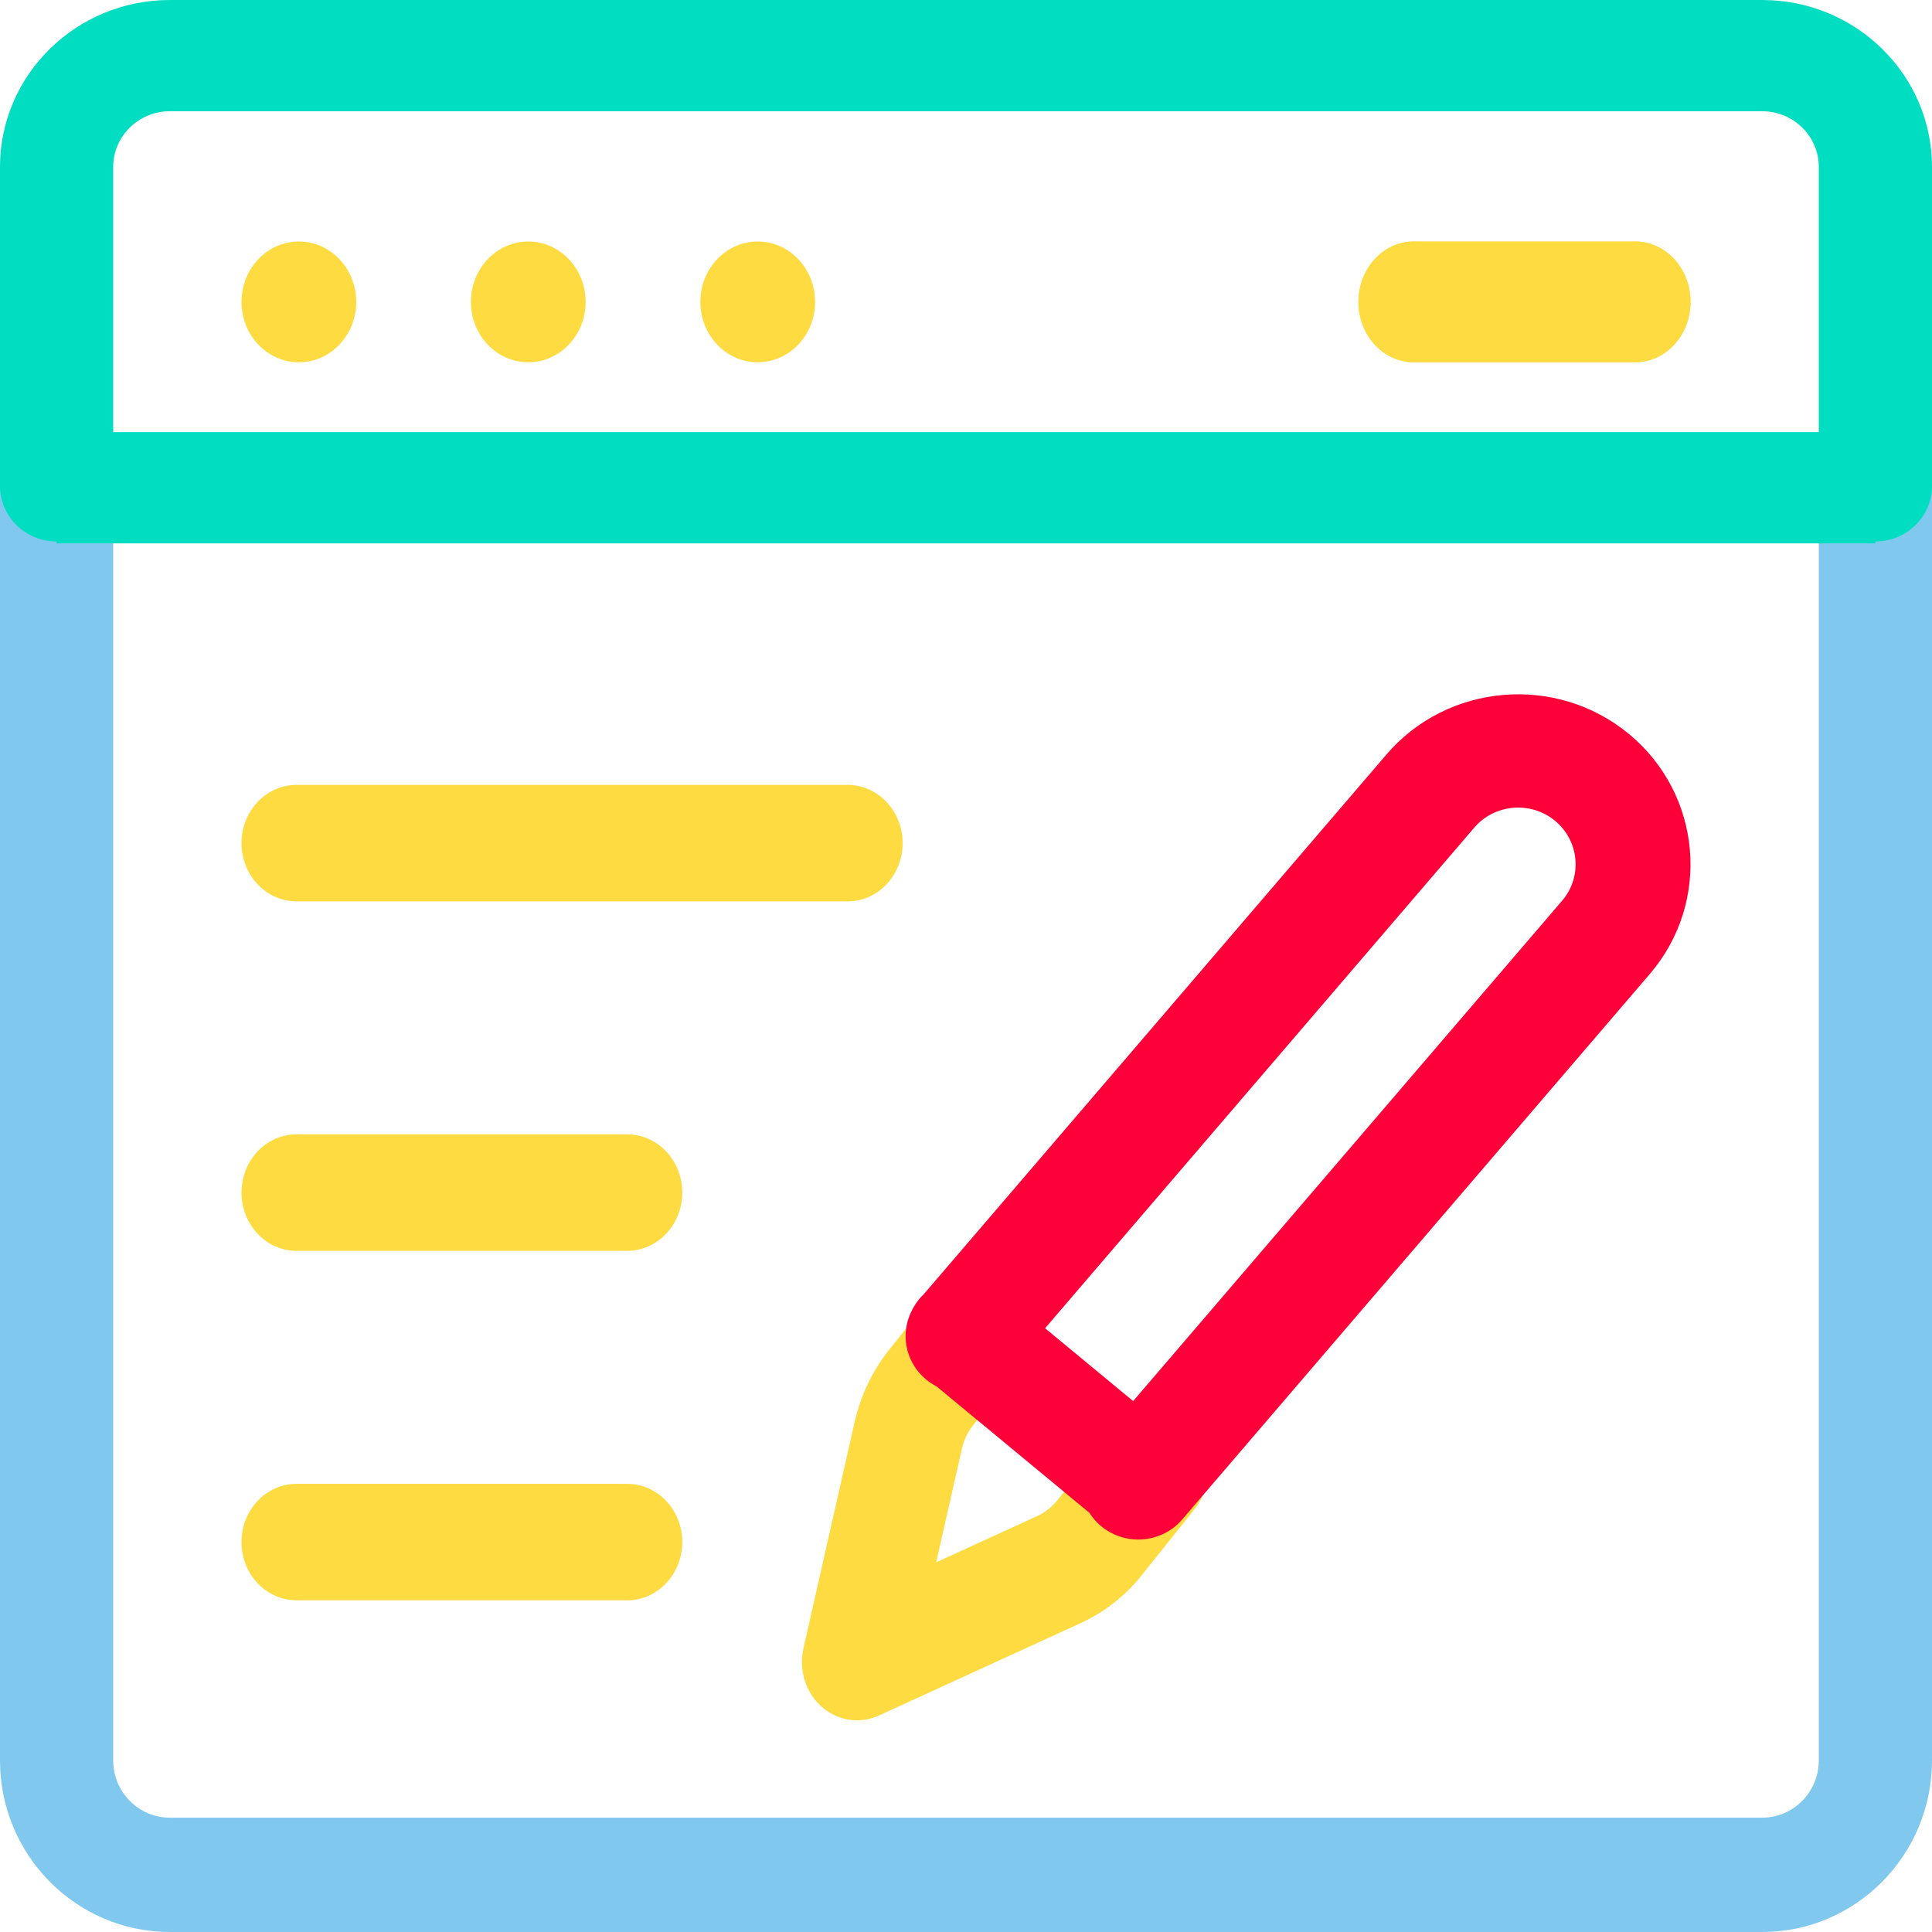
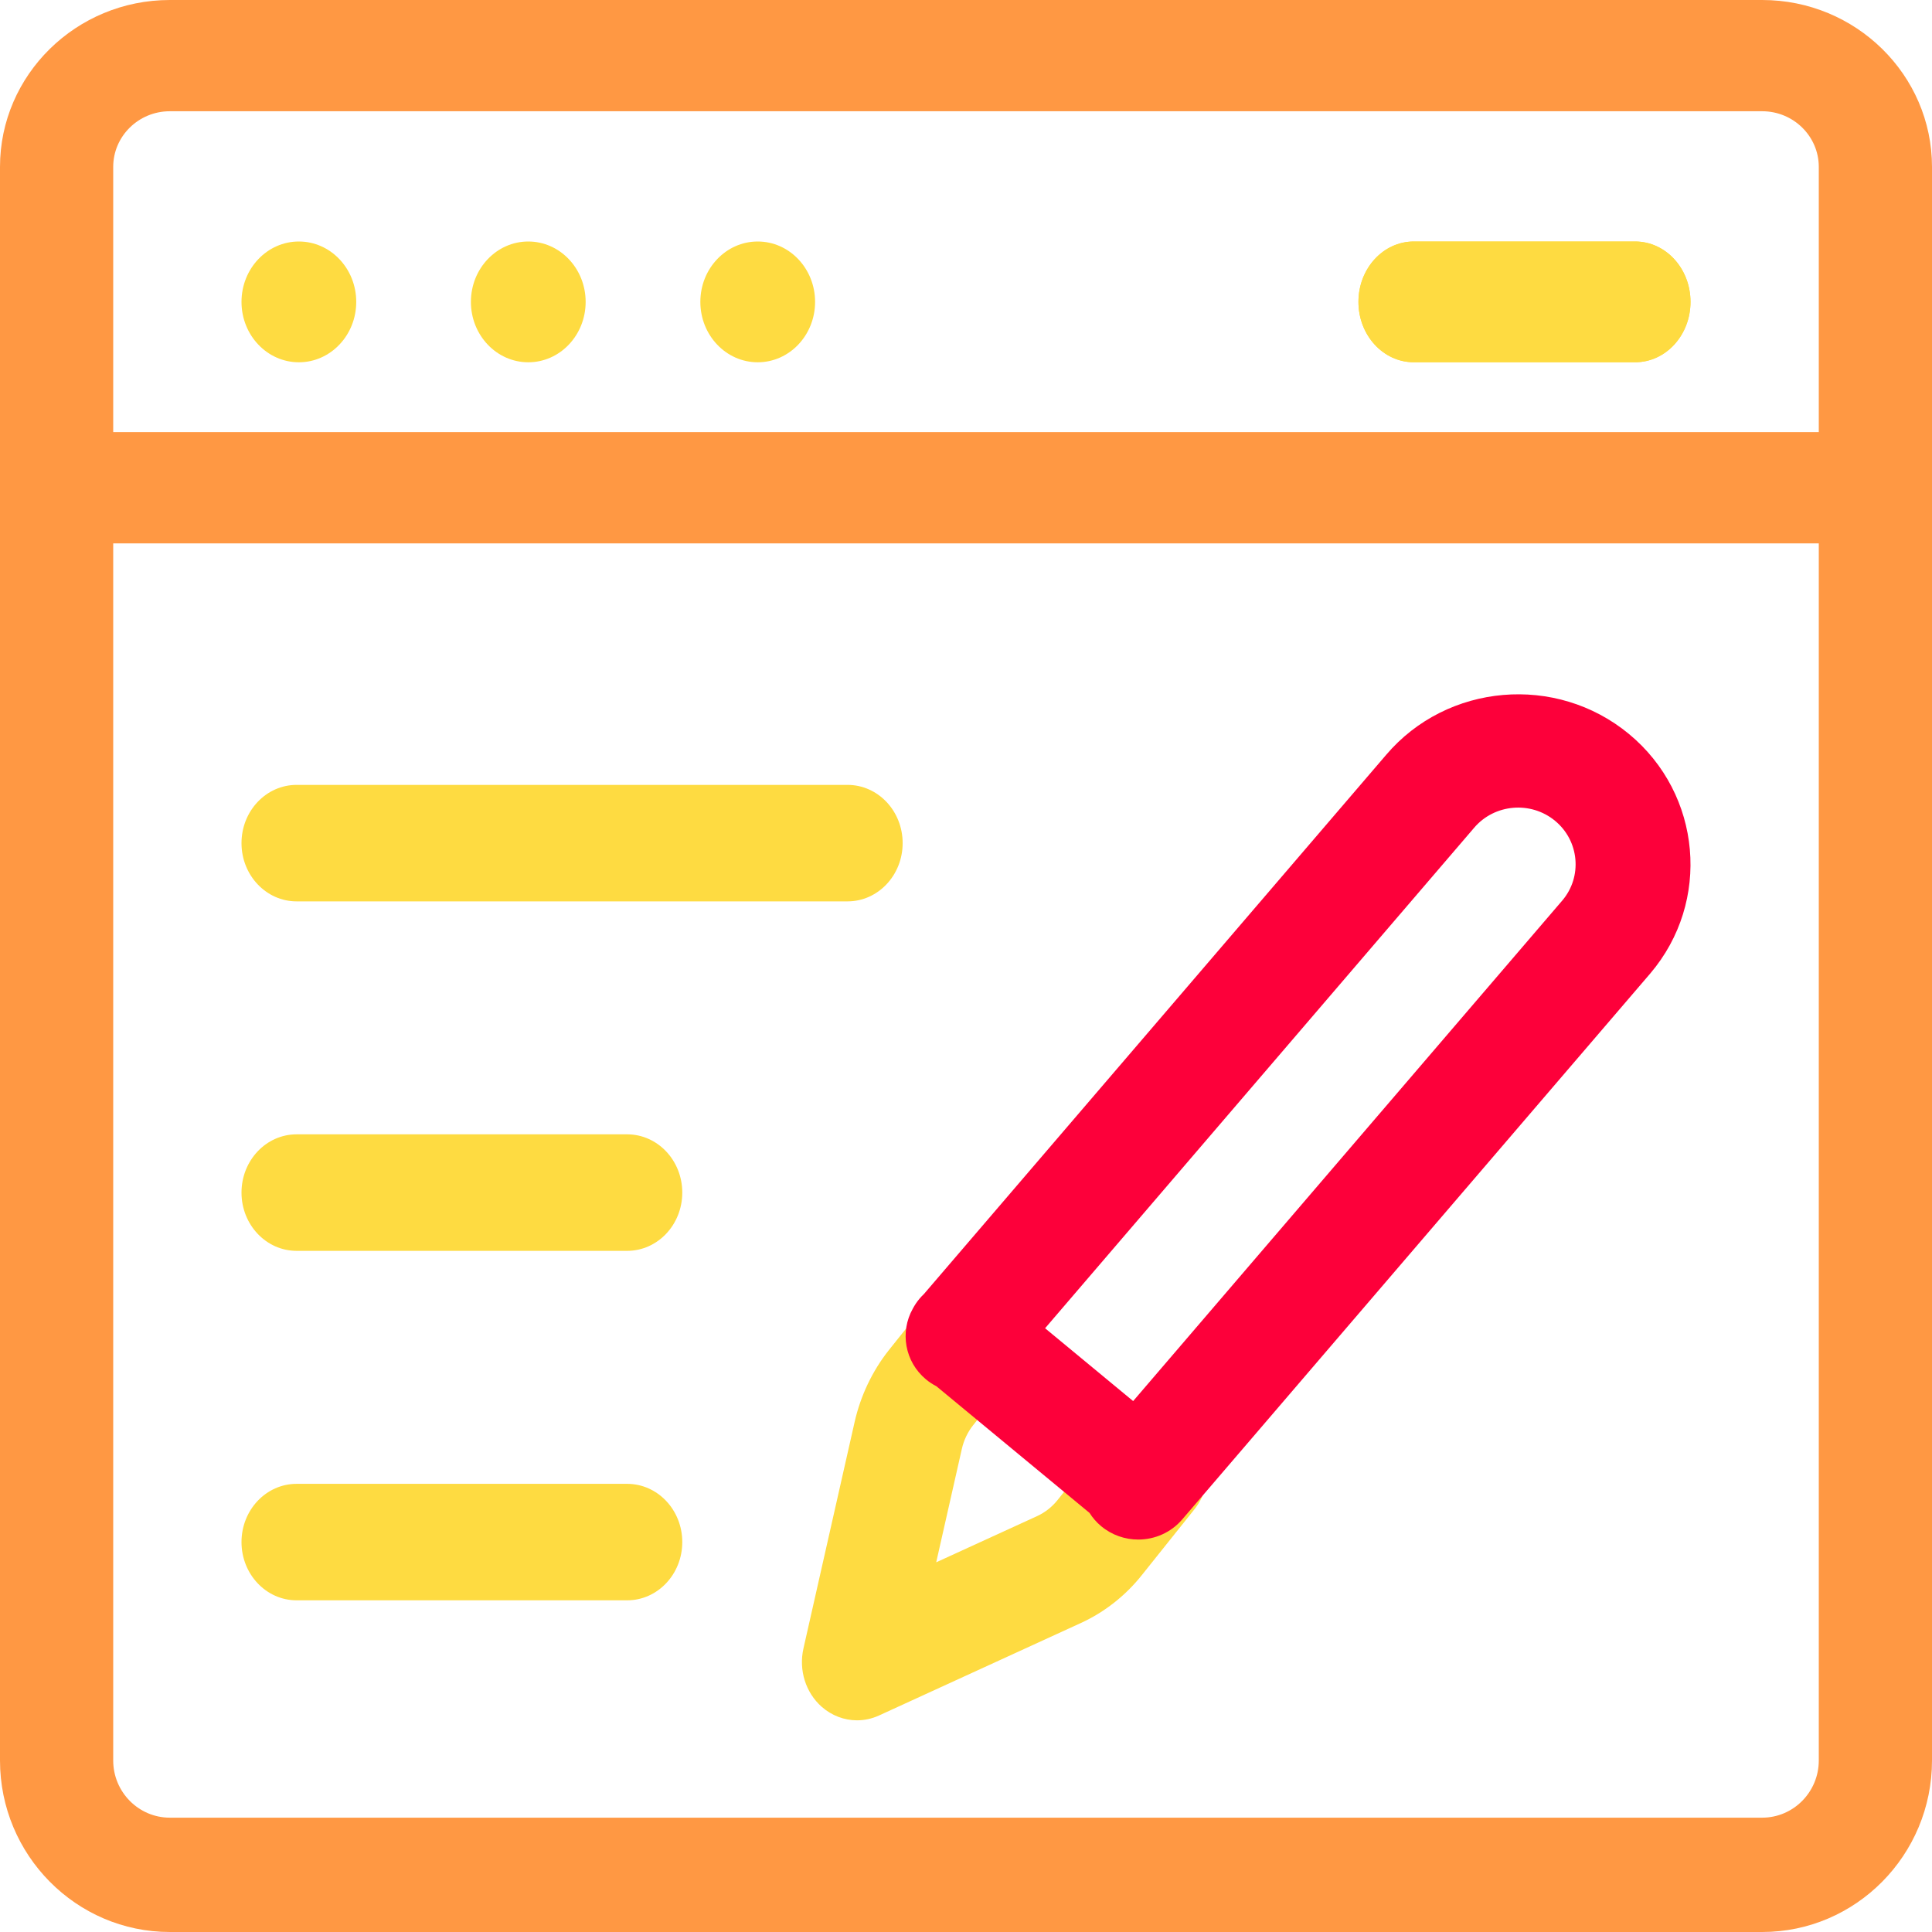
- <svg xmlns="http://www.w3.org/2000/svg" width="62" height="62" viewBox="0 0 62 62" fill="none">
+ <svg xmlns="http://www.w3.org/2000/svg" full="" width="62" height="62" viewBox="0 0 62 62" fill="none">
  <ellipse cx="9.591" cy="9.688" rx="1.841" ry="1.938" fill="#FEDB41" />
  <ellipse cx="16.953" cy="9.688" rx="1.841" ry="1.938" fill="#FEDB41" />
  <ellipse cx="24.316" cy="9.688" rx="1.841" ry="1.938" fill="#FEDB41" />
  <path d="M52.474 11.625H45.37C44.389 11.625 43.594 10.758 43.594 9.688C43.594 8.617 44.389 7.75 45.37 7.75H52.474C53.455 7.75 54.25 8.617 54.25 9.688C54.25 10.758 53.455 11.625 52.474 11.625Z" fill="#FEDB41" />
-   <path d="M56.551 62H5.449C2.445 62 0 59.531 0 56.496V15.397C0 14.384 0.813 13.562 1.816 13.562C2.82 13.562 3.633 14.384 3.633 15.397V56.496C3.633 57.507 4.448 58.331 5.449 58.331H56.551C57.552 58.331 58.367 57.507 58.367 56.496V15.397C58.367 14.384 59.181 13.562 60.184 13.562C61.187 13.562 62 14.384 62 15.397V56.496C62 59.531 59.556 62 56.551 62Z" fill="#81C8EE" />
+   <path d="M56.551 62H5.449C2.445 62 0 59.531 0 56.496V15.397C0 14.384 0.813 13.562 1.816 13.562C2.82 13.562 3.633 14.384 3.633 15.397V56.496C3.633 57.507 4.448 58.331 5.449 58.331H56.551C57.552 58.331 58.367 57.507 58.367 56.496V15.397C58.367 14.384 59.181 13.562 60.184 13.562C61.187 13.562 62 14.384 62 15.397V56.496C62 59.531 59.556 62 56.551 62Z" fill="#FF9843" />
  <path d="M52.474 11.625H45.37C44.389 11.625 43.594 10.758 43.594 9.688C43.594 8.617 44.389 7.75 45.37 7.75H52.474C53.455 7.75 54.25 8.617 54.25 9.688C54.25 10.758 53.455 11.625 52.474 11.625Z" fill="#FEDB41" />
  <path d="M27.503 55.207C27.095 55.207 26.691 55.057 26.366 54.77C25.853 54.315 25.628 53.592 25.783 52.904L27.426 45.632C27.617 44.789 27.996 43.994 28.522 43.33L30.243 41.177C30.873 40.389 31.989 40.29 32.735 40.956C33.481 41.623 33.574 42.802 32.944 43.59L31.227 45.738C31.056 45.954 30.929 46.219 30.866 46.5L30.044 50.136L33.289 48.65C33.539 48.535 33.764 48.357 33.94 48.136L35.632 46.02C36.262 45.231 37.377 45.132 38.123 45.799C38.869 46.465 38.963 47.644 38.332 48.433L36.645 50.544C36.123 51.202 35.447 51.735 34.695 52.08L28.206 55.053C27.98 55.156 27.741 55.207 27.503 55.207Z" fill="#FEDB41" />
  <path d="M27.199 28.926H9.518C8.542 28.926 7.75 28.089 7.75 27.057C7.75 26.024 8.542 25.188 9.518 25.188H27.199C28.175 25.188 28.967 26.024 28.967 27.057C28.967 28.089 28.175 28.926 27.199 28.926Z" fill="#FEDB41" />
  <path d="M20.126 40.141H9.518C8.542 40.141 7.75 39.304 7.75 38.272C7.75 37.239 8.542 36.402 9.518 36.402H20.126C21.103 36.402 21.895 37.239 21.895 38.272C21.895 39.304 21.103 40.141 20.126 40.141Z" fill="#FEDB41" />
  <path d="M20.126 51.356H9.518C8.542 51.356 7.75 50.519 7.75 49.487C7.75 48.455 8.542 47.618 9.518 47.618H20.126C21.103 47.618 21.895 48.455 21.895 49.487C21.895 50.519 21.103 51.356 20.126 51.356Z" fill="#FEDB41" />
-   <path fill-rule="evenodd" clip-rule="evenodd" d="M5.449 0H56.551C59.556 0 62 2.403 62 5.356V15.591C62 16.577 61.187 17.376 60.184 17.376V17.438H1.816V17.376C0.813 17.376 0 16.577 0 15.591V5.356C0 2.403 2.445 0 5.449 0ZM56.551 3.57H5.449C4.448 3.57 3.633 4.371 3.633 5.356V13.867H58.367V5.356C58.367 4.371 57.552 3.57 56.551 3.57Z" fill="#00DDC1" />
+   <path fill-rule="evenodd" clip-rule="evenodd" d="M5.449 0H56.551C59.556 0 62 2.403 62 5.356V15.591C62 16.577 61.187 17.376 60.184 17.376V17.438H1.816V17.376C0.813 17.376 0 16.577 0 15.591V5.356C0 2.403 2.445 0 5.449 0ZM56.551 3.57H5.449C4.448 3.57 3.633 4.371 3.633 5.356V13.867H58.367V5.356C58.367 4.371 57.552 3.57 56.551 3.57Z" fill="#FF9843" />
  <path fill-rule="evenodd" clip-rule="evenodd" d="M44.484 24.223C46.441 21.924 49.938 21.622 52.276 23.555C54.613 25.489 54.919 28.936 52.958 31.241L37.937 48.762C37.572 49.187 37.052 49.406 36.527 49.406C36.107 49.406 35.684 49.265 35.338 48.977C35.187 48.852 35.063 48.707 34.964 48.551L30.051 44.487C29.934 44.426 29.821 44.354 29.716 44.266C29.032 43.697 28.875 42.742 29.292 41.998C29.353 41.884 29.426 41.773 29.514 41.67C29.556 41.62 29.601 41.573 29.648 41.529L44.484 24.223ZM36.364 44.962L50.136 28.898C50.785 28.135 50.684 26.986 49.904 26.341C49.125 25.697 47.959 25.797 47.306 26.565L33.538 42.625L36.364 44.962Z" fill="#FD003A" />
</svg>
